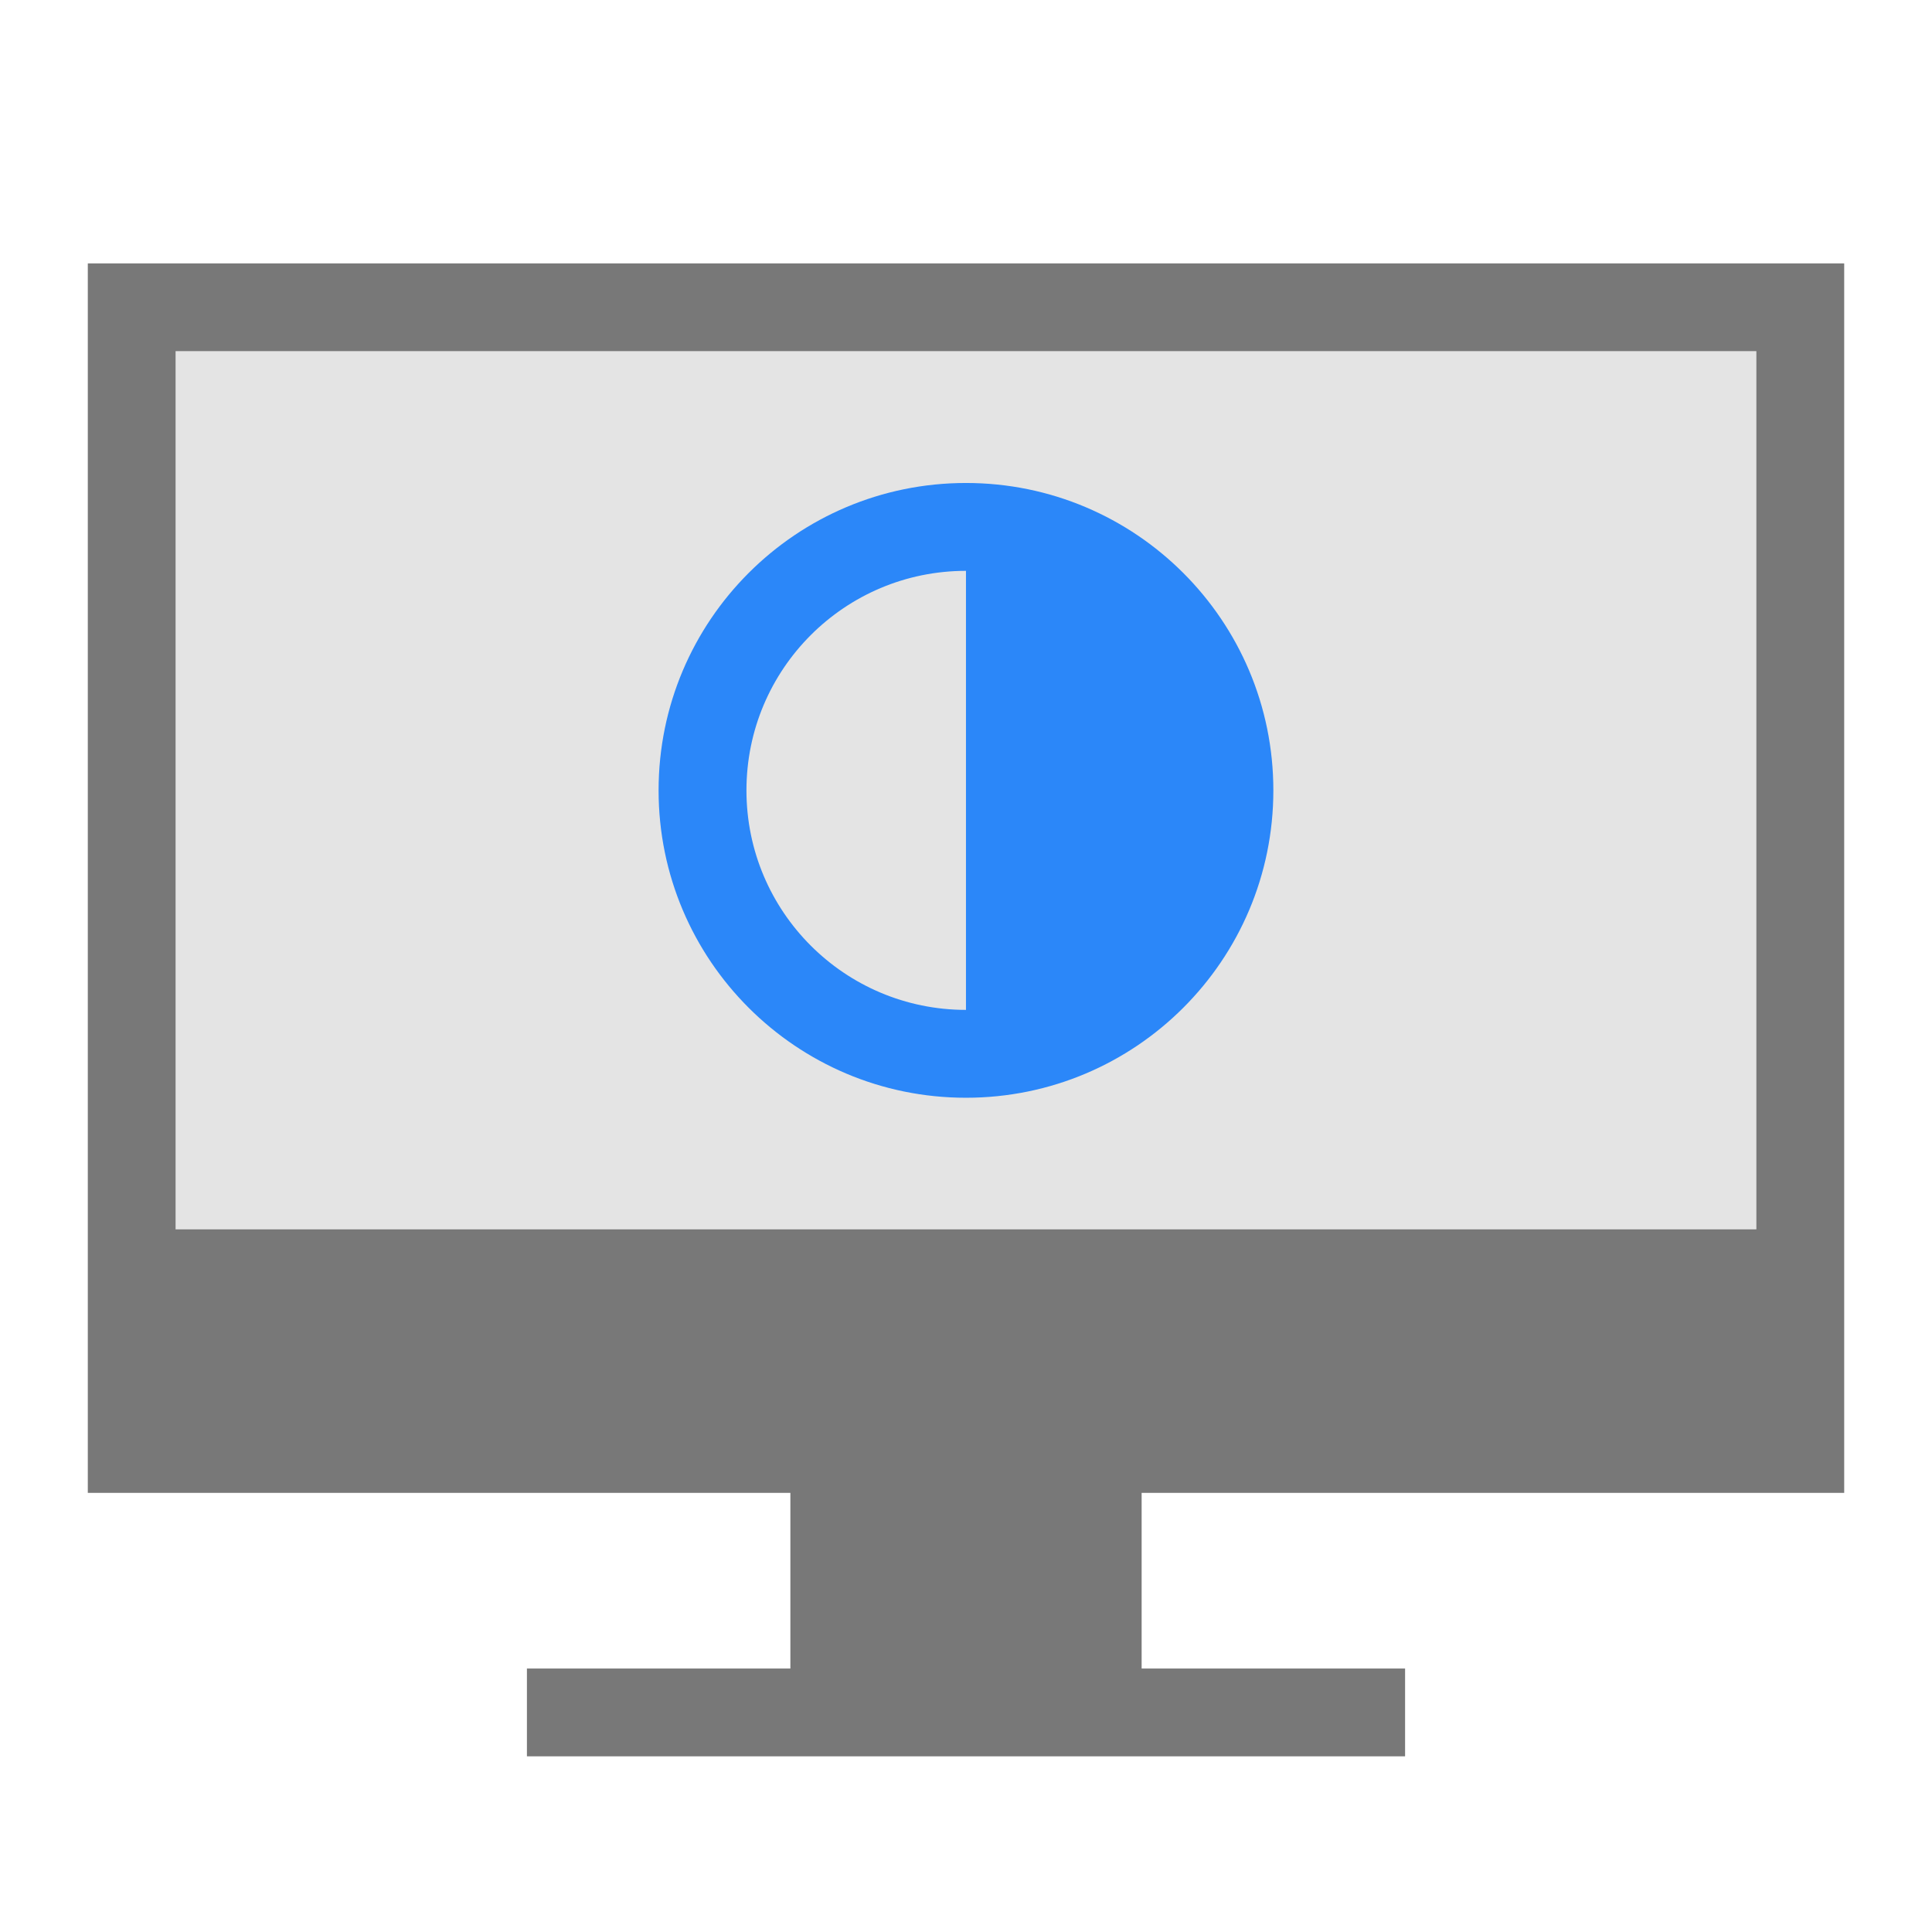
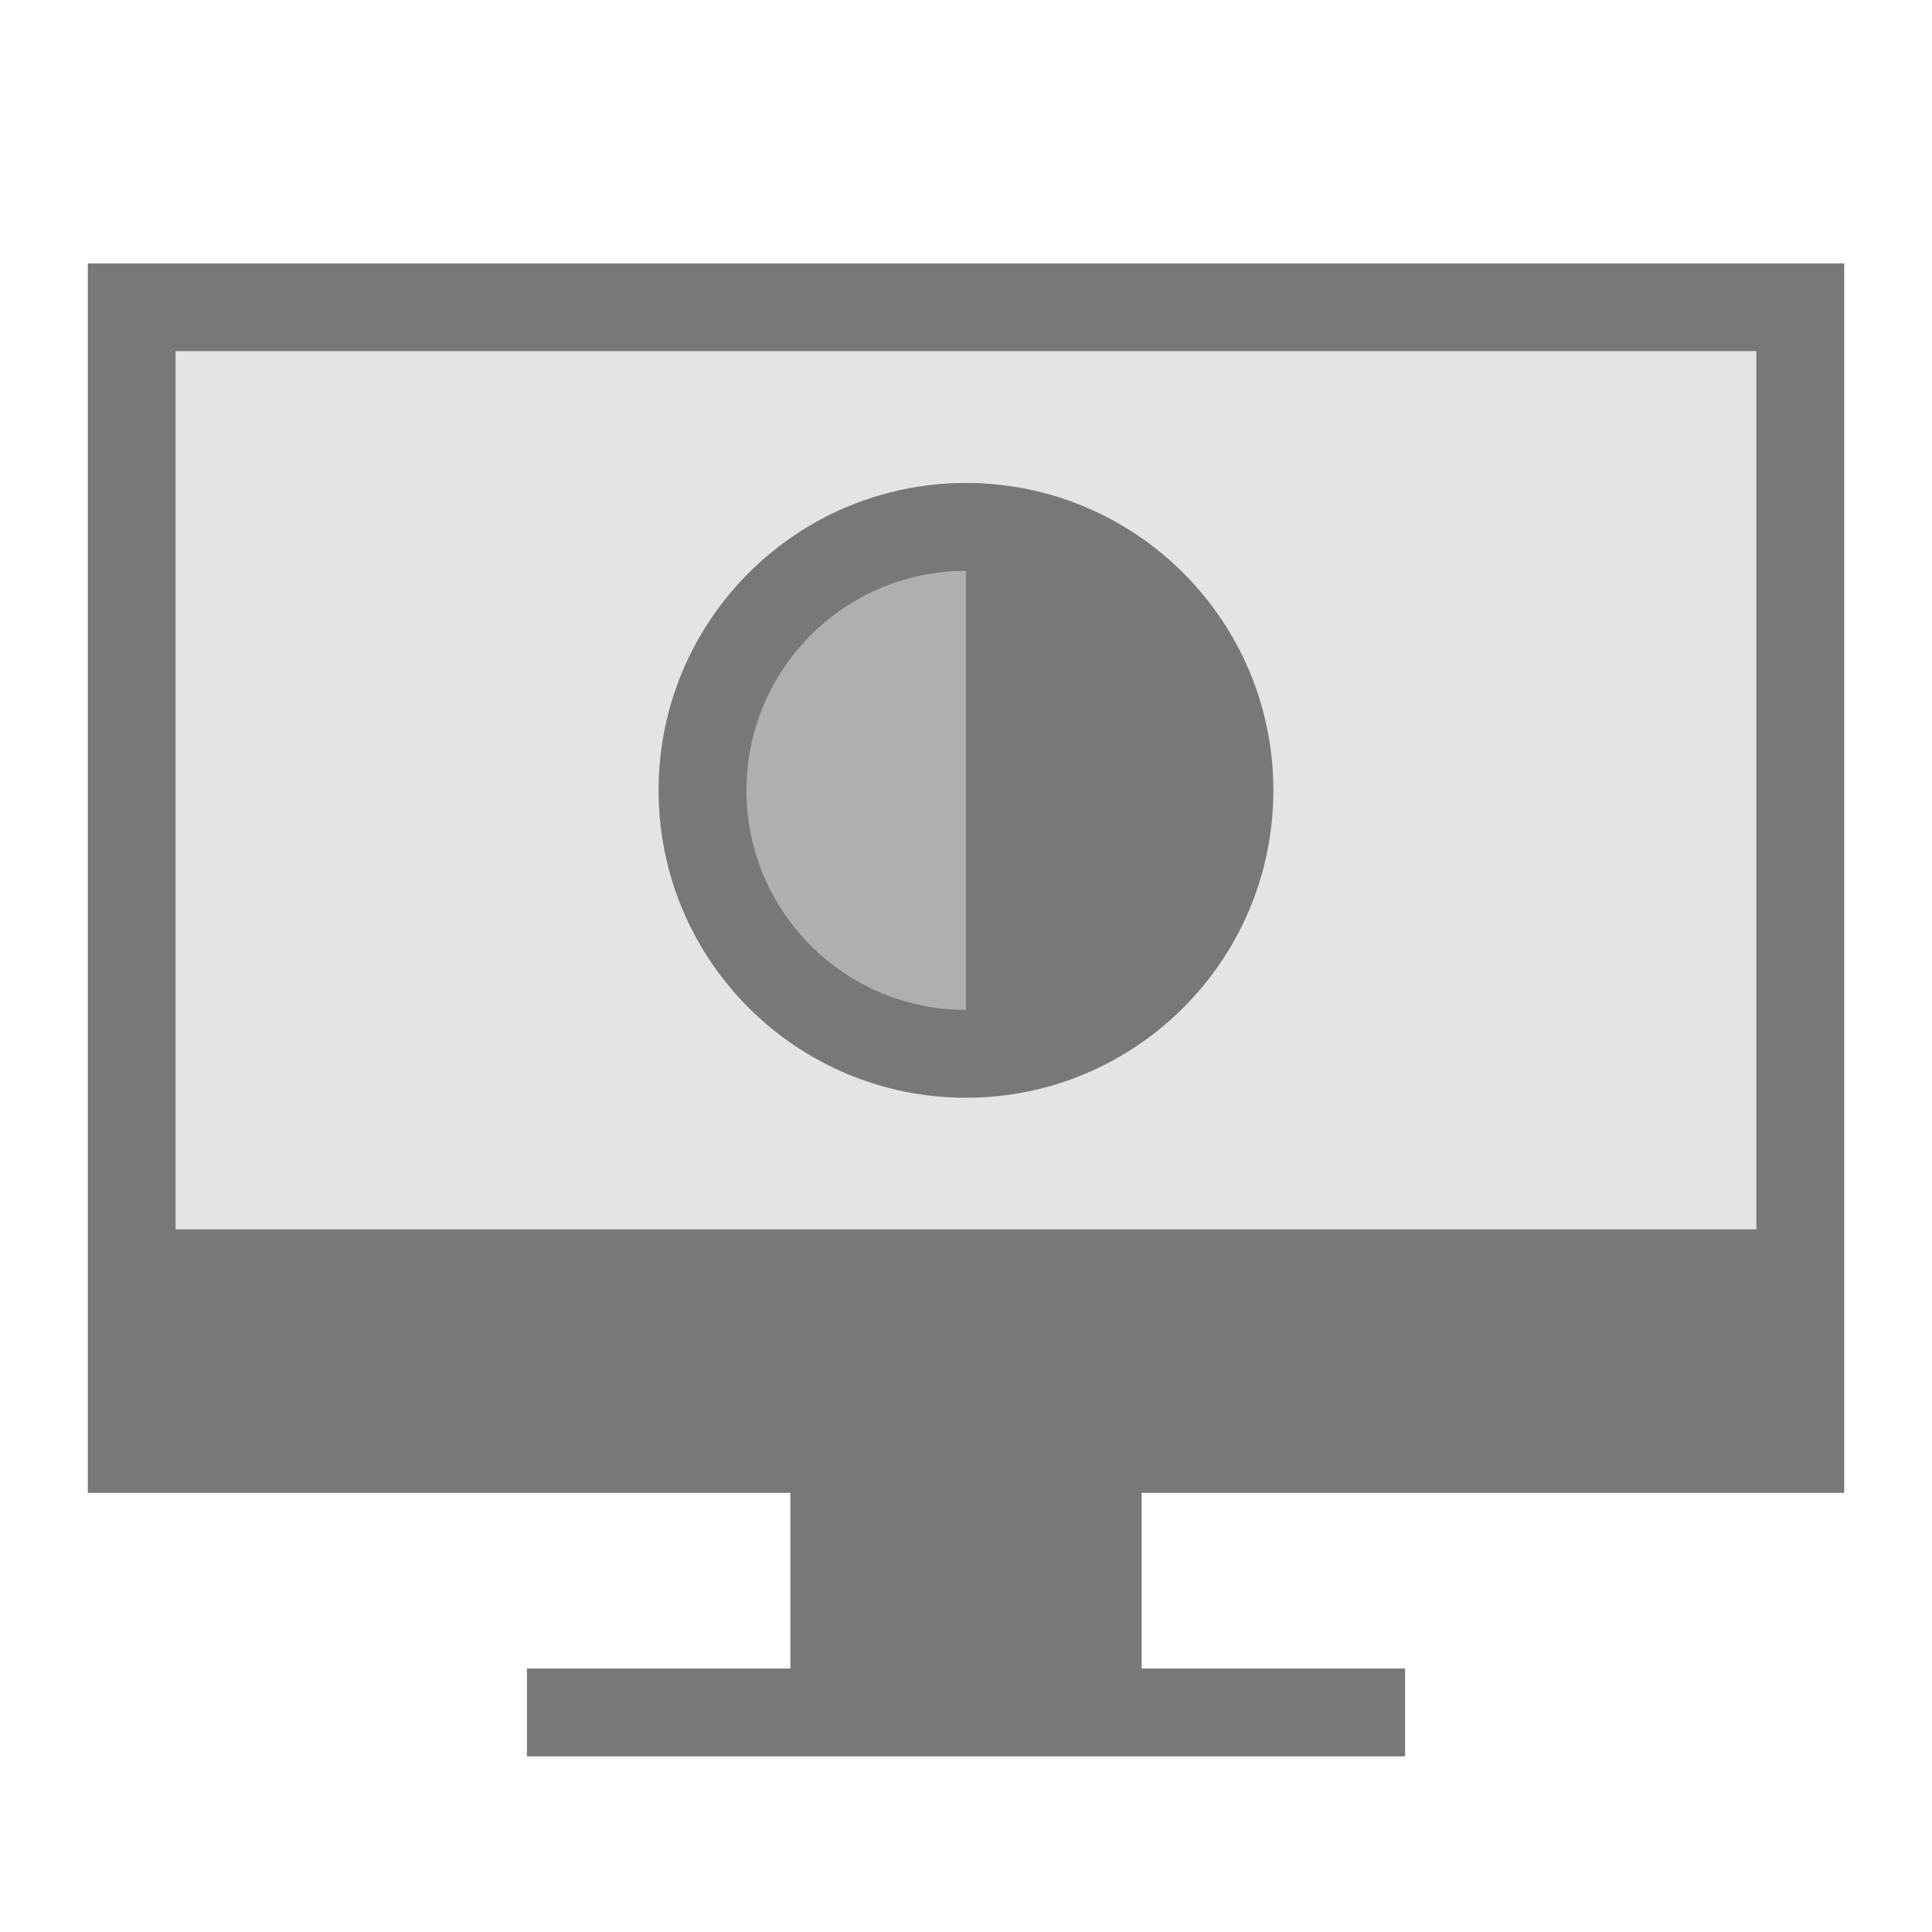
- <svg xmlns="http://www.w3.org/2000/svg" xmlns:xlink="http://www.w3.org/1999/xlink" id="svg" viewBox="0 0 22 22" height="100%" width="100%" version="1.1">
+ <svg xmlns="http://www.w3.org/2000/svg" xmlns:xlink="http://www.w3.org/1999/xlink" version="1.1" width="100%" height="100%" viewBox="0 0 22 22" id="svg">
  <defs id="defs81">
-     <style id="current-color-scheme" type="text/css">
+     <style type="text/css" id="current-color-scheme">
      .ColorScheme-Text {
        color:#7B7C7E;
      }
      .ColorScheme-Background{
        color:#EFF0F1;
      }
      .ColorScheme-Highlight{
        color:#3DAEE6;
      }
      .ColorScheme-ViewText {
        color:#7B7C7E;
      }
      .ColorScheme-ViewBackground{
        color:#FCFCFC;
      }
      .ColorScheme-ViewHover {
        color:#3DAEE6;
      }
      .ColorScheme-ViewFocus{
        color:#1E92FF;
      }
      .ColorScheme-ButtonText {
        color:#7B7C7E;
      }
      .ColorScheme-ButtonBackground{
        color:#EFF0F1;
      }
      .ColorScheme-ButtonHover {
        color:#3DAEE6;
      }
      .ColorScheme-ButtonFocus{
        color:#1E92FF;
      }
</style>
-     <linearGradient y2="520.798" x2="401.571" y1="535.798" x1="401.571" gradientTransform="matrix(1.250001,0,0,1.200002,-100.1427,-103.4938)" gradientUnits="userSpaceOnUse" id="linearGradient7865" xlink:href="#linearGradient7992" />
+     <linearGradient xlink:href="#linearGradient7992" id="linearGradient7865" gradientUnits="userSpaceOnUse" gradientTransform="matrix(1.250001,0,0,1.200002,-100.1427,-103.4938)" x1="401.571" y1="535.798" x2="401.571" y2="520.798" />
    <linearGradient id="linearGradient7992">
-       <stop style="stop-color:#31363b;stop-opacity:0;" offset="0" id="stop7994" />
-       <stop style="stop-color:#31363b;stop-opacity:0.126;" offset="1" id="stop7996" />
+       <stop id="stop7994" offset="0" style="stop-color:#31363b;stop-opacity:0;" />
+       <stop id="stop7996" offset="1" style="stop-color:#31363b;stop-opacity:0.126;" />
    </linearGradient>
-     <linearGradient y2="520.798" x2="401.571" y1="535.798" x1="401.571" gradientTransform="matrix(1.250001,0,0,1.200002,-100.1427,-103.4938)" gradientUnits="userSpaceOnUse" id="linearGradient7865-9" xlink:href="#linearGradient7992-0" />
+     <linearGradient xlink:href="#linearGradient7992-0" id="linearGradient7865-9" gradientUnits="userSpaceOnUse" gradientTransform="matrix(1.250001,0,0,1.200002,-100.1427,-103.4938)" x1="401.571" y1="535.798" x2="401.571" y2="520.798" />
    <linearGradient id="linearGradient7992-0">
-       <stop style="stop-color:#31363b;stop-opacity:0;" offset="0" id="stop7994-2" />
-       <stop style="stop-color:#31363b;stop-opacity:0.126;" offset="1" id="stop7996-1" />
+       <stop id="stop7994-2" offset="0" style="stop-color:#31363b;stop-opacity:0;" />
+       <stop id="stop7996-1" offset="1" style="stop-color:#31363b;stop-opacity:0.126;" />
    </linearGradient>
-     <linearGradient y2="520.798" x2="401.571" y1="535.798" x1="401.571" gradientTransform="matrix(1.250001,0,0,1.200002,-100.1427,-103.4938)" gradientUnits="userSpaceOnUse" id="linearGradient7865-9-1" xlink:href="#linearGradient7992-0-8" />
+     <linearGradient xlink:href="#linearGradient7992-0-8" id="linearGradient7865-9-1" gradientUnits="userSpaceOnUse" gradientTransform="matrix(1.250001,0,0,1.200002,-100.1427,-103.4938)" x1="401.571" y1="535.798" x2="401.571" y2="520.798" />
    <linearGradient id="linearGradient7992-0-8">
-       <stop style="stop-color:#31363b;stop-opacity:0;" offset="0" id="stop7994-2-5" />
-       <stop style="stop-color:#31363b;stop-opacity:0.126;" offset="1" id="stop7996-1-6" />
+       <stop id="stop7994-2-5" offset="0" style="stop-color:#31363b;stop-opacity:0;" />
+       <stop id="stop7996-1-6" offset="1" style="stop-color:#31363b;stop-opacity:0.126;" />
    </linearGradient>
-     <linearGradient y2="520.798" x2="401.571" y1="535.798" x1="401.571" gradientTransform="matrix(1.250001,0,0,1.200002,-100.1427,-103.4938)" gradientUnits="userSpaceOnUse" id="linearGradient3144" xlink:href="#linearGradient7992-0-8" />
-     <linearGradient y2="520.798" x2="401.571" y1="535.798" x1="401.571" gradientTransform="matrix(0.9375018,0,0,0.9000025,603.4741,1318.834)" gradientUnits="userSpaceOnUse" id="linearGradient3147" xlink:href="#linearGradient7992-0-8" />
+     <linearGradient xlink:href="#linearGradient7992-0-8" id="linearGradient3144" gradientUnits="userSpaceOnUse" gradientTransform="matrix(1.250001,0,0,1.200002,-100.1427,-103.4938)" x1="401.571" y1="535.798" x2="401.571" y2="520.798" />
+     <linearGradient xlink:href="#linearGradient7992-0-8" id="linearGradient3147" gradientUnits="userSpaceOnUse" gradientTransform="matrix(0.9375018,0,0,0.9000025,603.4741,1318.834)" x1="401.571" y1="535.798" x2="401.571" y2="520.798" />
  </defs>
-   <g transform="matrix(0.750001,0,0,0.750001,-289.429,-387.599)" id="22-22-video-display-brightness">
-     <rect y="516.798" x="385.905" height="29.333" width="29.333" id="rect3074" style="opacity:0.01;fill:#00000f;fill-opacity:0.004;stroke:none" />
-     <path class="ColorScheme-Text" d="m 393.905,542.131 13.333,0 0,1.333 -13.333,0 z m 4,-2.667 5.333,0 0,2.667 -5.333,0 z m -10.667,-18.667 0,18.667 26.667,0 0,-18.667 z m 1.333,1.333 24,0 0,13.333 -24,0 z" style="fill:#787878;fill-opacity:1;stroke:none" id="rect7235" />
-     <rect class="ColorScheme-Text" y="522.131" x="388.571" height="13.333" width="24" id="rect7240" style="opacity:0.2;fill:#787878;fill-opacity:1;stroke:none" />
-     <path class="ColorScheme-Text" id="path3891" d="m 400.571,524.131 c -2.577,0 -4.667,2.089 -4.667,4.667 0,2.577 2.089,4.667 4.667,4.667 2.577,0 4.667,-2.089 4.667,-4.667 0,-2.577 -2.089,-4.667 -4.667,-4.667 z m 0,1.333 0,6.667 c -1.841,0 -3.333,-1.492 -3.333,-3.333 0,-1.841 1.492,-3.333 3.333,-3.333 z" style="fill:#2b87f9;fill-opacity:1;stroke:none" />
+   <path d="M 13.886,7.597 A 3.034,3.034 0 1 1 8.114,9.472 3.034,3.034 0 1 1 13.886,7.597 Z" id="path4001-3-6" style="color:#eff0f1;fill:#787878;fill-opacity:0.49;stroke:none;stroke-width:0.303" class="ColorScheme-Background" />
+   <g id="22-22-video-display-brightness" transform="matrix(0.750001,0,0,0.750001,-289.429,-387.599)">
+     <rect style="opacity:0.01;fill:#00000f;fill-opacity:0.004;stroke:none" id="rect3074" width="29.333" height="29.333" x="385.905" y="516.798" />
+     <path id="rect7235" style="fill:#787878;fill-opacity:1;stroke:none" d="m 393.905,542.131 13.333,0 0,1.333 -13.333,0 z m 4,-2.667 5.333,0 0,2.667 -5.333,0 z m -10.667,-18.667 0,18.667 26.667,0 0,-18.667 z m 1.333,1.333 24,0 0,13.333 -24,0 z" class="ColorScheme-Text" />
+     <rect style="opacity:0.2;fill:#787878;fill-opacity:1;stroke:none" id="rect7240" width="24" height="13.333" x="388.571" y="522.131" class="ColorScheme-Text" />
+     <path style="fill:#787878;fill-opacity:1" d="m 400.571,524.131 c -2.577,0 -4.667,2.089 -4.667,4.667 0,2.577 2.089,4.667 4.667,4.667 2.577,0 4.667,-2.089 4.667,-4.667 0,-2.577 -2.089,-4.667 -4.667,-4.667 z m 0,1.333 0,6.667 c -1.841,0 -3.333,-1.492 -3.333,-3.333 0,-1.841 1.492,-3.333 3.333,-3.333 z" id="path3891" class="ColorScheme-Text" />
  </g>
-   <g id="video-display-brightness" transform="matrix(1.09091,0,0,1.09091,-420.9874,-597.7914)">
-     <rect style="opacity:0.01;fill:#00000f;fill-opacity:0.004;stroke:none" id="rect3018" width="29.333" height="29.333" x="385.905" y="516.798" />
-     <path id="path3020" style="fill:#787878;fill-opacity:1;stroke:none" d="m 394.155,542.475 12.833,0 0,0.917 -12.833,0 z m 3.75,-2.75 5.333,0 0,2.75 -5.333,0 z m -10.167,-19.25 0,19.25 25.667,0 0,-19.25 z m 0.917,0.917 23.833,10e-6 0,14.667 -23.833,0 z" class="ColorScheme-Text" />
-     <rect style="opacity:0.2;fill:#787878;fill-opacity:1;stroke:none" id="rect3022" width="23.833" height="14.667" x="388.655" y="521.392" class="ColorScheme-Text" />
-     <g transform="matrix(0.3625096,0,0,0.3625096,395.4769,50.6723)" id="g7832-8">
-       <path d="m 24.075,1315.641 a 10.023,10.023 0 1 1 -19.065,6.194 10.023,10.023 0 1 1 19.065,-6.194 z" id="path4001-3" style="fill:#2b87f9;fill-opacity:0.49;stroke:none" class="ColorScheme-Background" />
-       <path d="m 14,1311.139 c 4.166,0 7.527,3.377 7.527,7.543 0,4.166 -3.361,7.543 -7.527,7.543 l 0,-7.543 z m -4.853,-7.579 0.562,5.188 c -1.465,0.636 -2.733,1.585 -3.75,2.719 l -4.781,-2.125 3.5,3.906 c -0.793,1.353 -1.313,2.857 -1.469,4.438 l -5.094,1.094 5.125,1.094 c 0.079,0.739 0.23,1.485 0.469,2.219 0.239,0.736 0.534,1.448 0.906,2.094 l -3.5,3.906 4.781,-2.125 c 1.034,1.162 2.317,2.061 3.719,2.688 l -0.562,5.25 2.656,-4.562 c 1.492,0.332 3.059,0.369 4.625,0.031 l 2.625,4.5 -0.531,-5.188 c 1.434,-0.633 2.687,-1.544 3.688,-2.656 l 4.844,2.125 -3.531,-3.938 c 0.768,-1.319 1.241,-2.808 1.406,-4.344 l 5.156,-1.094 -5.125,-1.125 c -0.076,-0.759 -0.224,-1.526 -0.469,-2.281 -0.247,-0.759 -0.581,-1.462 -0.969,-2.125 l 3.5,-3.906 -4.812,2.125 c -1.04,-1.15 -2.316,-2.041 -3.719,-2.656 l 0.562,-5.25 -2.625,4.562 c -1.466,-0.319 -3.025,-0.359 -4.562,-0.031 z m 4.781,6 c 3.911,-0.053 7.57,2.423 8.844,6.344 1.568,4.825 -1.081,9.995 -5.906,11.562 -4.825,1.568 -9.963,-1.081 -11.531,-5.906 -1.568,-4.825 1.05,-9.963 5.875,-11.531 0.905,-0.294 1.816,-0.457 2.719,-0.469 z" id="path6938-4-8-9-6-9" style="fill:#2b87f9;fill-opacity:1;stroke:none" class="ColorScheme-Text" />
+   <g transform="matrix(1.09091,0,0,1.09091,-420.9874,-597.7914)" id="video-display-brightness">
+     <rect y="516.798" x="385.905" height="29.333" width="29.333" id="rect3018" style="opacity:0.01;fill:#00000f;fill-opacity:0.004;stroke:none" />
+     <path class="ColorScheme-Text" d="m 394.155,542.475 12.833,0 0,0.917 -12.833,0 z m 3.75,-2.75 5.333,0 0,2.75 -5.333,0 z m -10.167,-19.25 0,19.25 25.667,0 0,-19.25 z m 0.917,0.917 23.833,10e-6 0,14.667 -23.833,0 z" style="fill:#787878;fill-opacity:1;stroke:none" id="path3020" />
+     <rect class="ColorScheme-Text" y="521.392" x="388.655" height="14.667" width="23.833" id="rect3022" style="opacity:0.2;fill:#787878;fill-opacity:1;stroke:none" />
+     <g id="g7832-8" transform="matrix(0.3625096,0,0,0.3625096,395.4769,50.6723)">
+       <path class="ColorScheme-Background" style="fill:#787878;;fill-opacity:0.49;stroke:none" id="path4001-3" d="m 24.075,1315.641 a 10.023,10.023 0 1 1 -19.065,6.194 10.023,10.023 0 1 1 19.065,-6.194 z" />
+       <path class="ColorScheme-Text" style="fill:#787878;;fill-opacity:1;stroke:none" id="path6938-4-8-9-6-9" d="m 14,1311.139 c 4.166,0 7.527,3.377 7.527,7.543 0,4.166 -3.361,7.543 -7.527,7.543 l 0,-7.543 z m -4.853,-7.579 0.562,5.188 c -1.465,0.636 -2.733,1.585 -3.75,2.719 l -4.781,-2.125 3.5,3.906 c -0.793,1.353 -1.313,2.857 -1.469,4.438 l -5.094,1.094 5.125,1.094 c 0.079,0.739 0.23,1.485 0.469,2.219 0.239,0.736 0.534,1.448 0.906,2.094 l -3.5,3.906 4.781,-2.125 c 1.034,1.162 2.317,2.061 3.719,2.688 l -0.562,5.25 2.656,-4.562 c 1.492,0.332 3.059,0.369 4.625,0.031 l 2.625,4.5 -0.531,-5.188 c 1.434,-0.633 2.687,-1.544 3.688,-2.656 l 4.844,2.125 -3.531,-3.938 c 0.768,-1.319 1.241,-2.808 1.406,-4.344 l 5.156,-1.094 -5.125,-1.125 c -0.076,-0.759 -0.224,-1.526 -0.469,-2.281 -0.247,-0.759 -0.581,-1.462 -0.969,-2.125 l 3.5,-3.906 -4.812,2.125 c -1.04,-1.15 -2.316,-2.041 -3.719,-2.656 l 0.562,-5.25 -2.625,4.562 c -1.466,-0.319 -3.025,-0.359 -4.562,-0.031 z m 4.781,6 c 3.911,-0.053 7.57,2.423 8.844,6.344 1.568,4.825 -1.081,9.995 -5.906,11.562 -4.825,1.568 -9.963,-1.081 -11.531,-5.906 -1.568,-4.825 1.05,-9.963 5.875,-11.531 0.905,-0.294 1.816,-0.457 2.719,-0.469 z" />
    </g>
  </g>
</svg>
